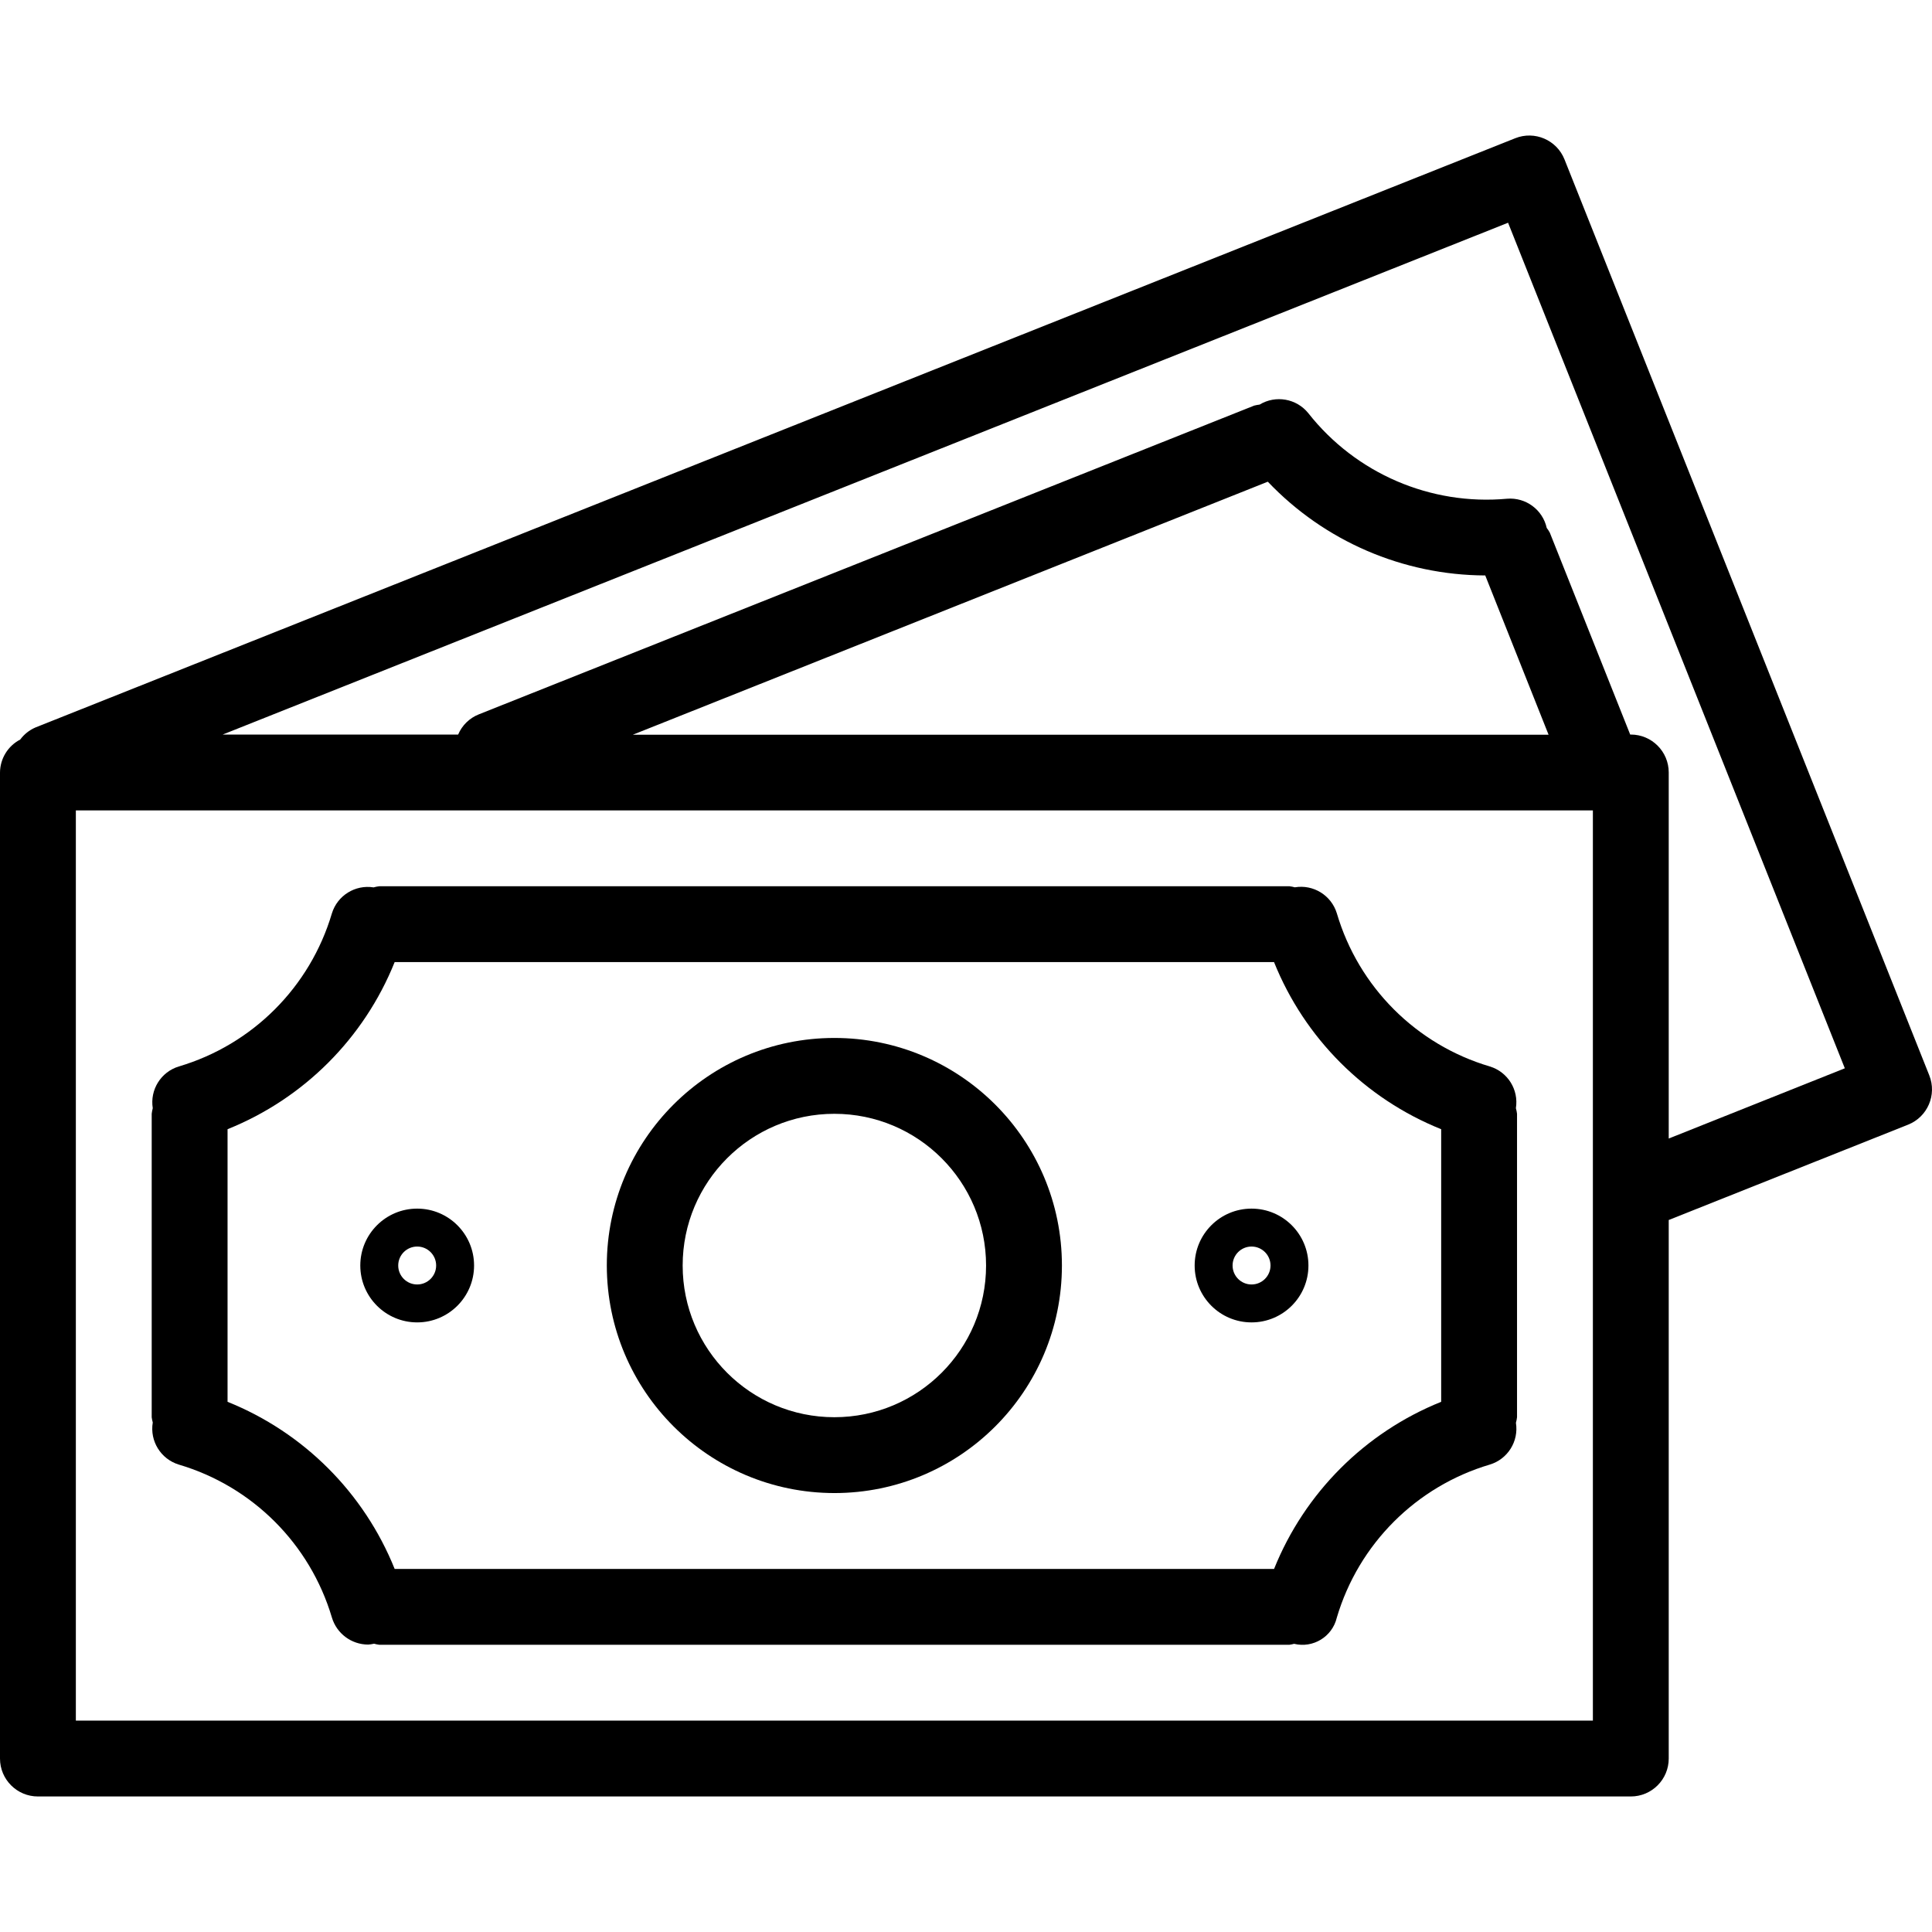
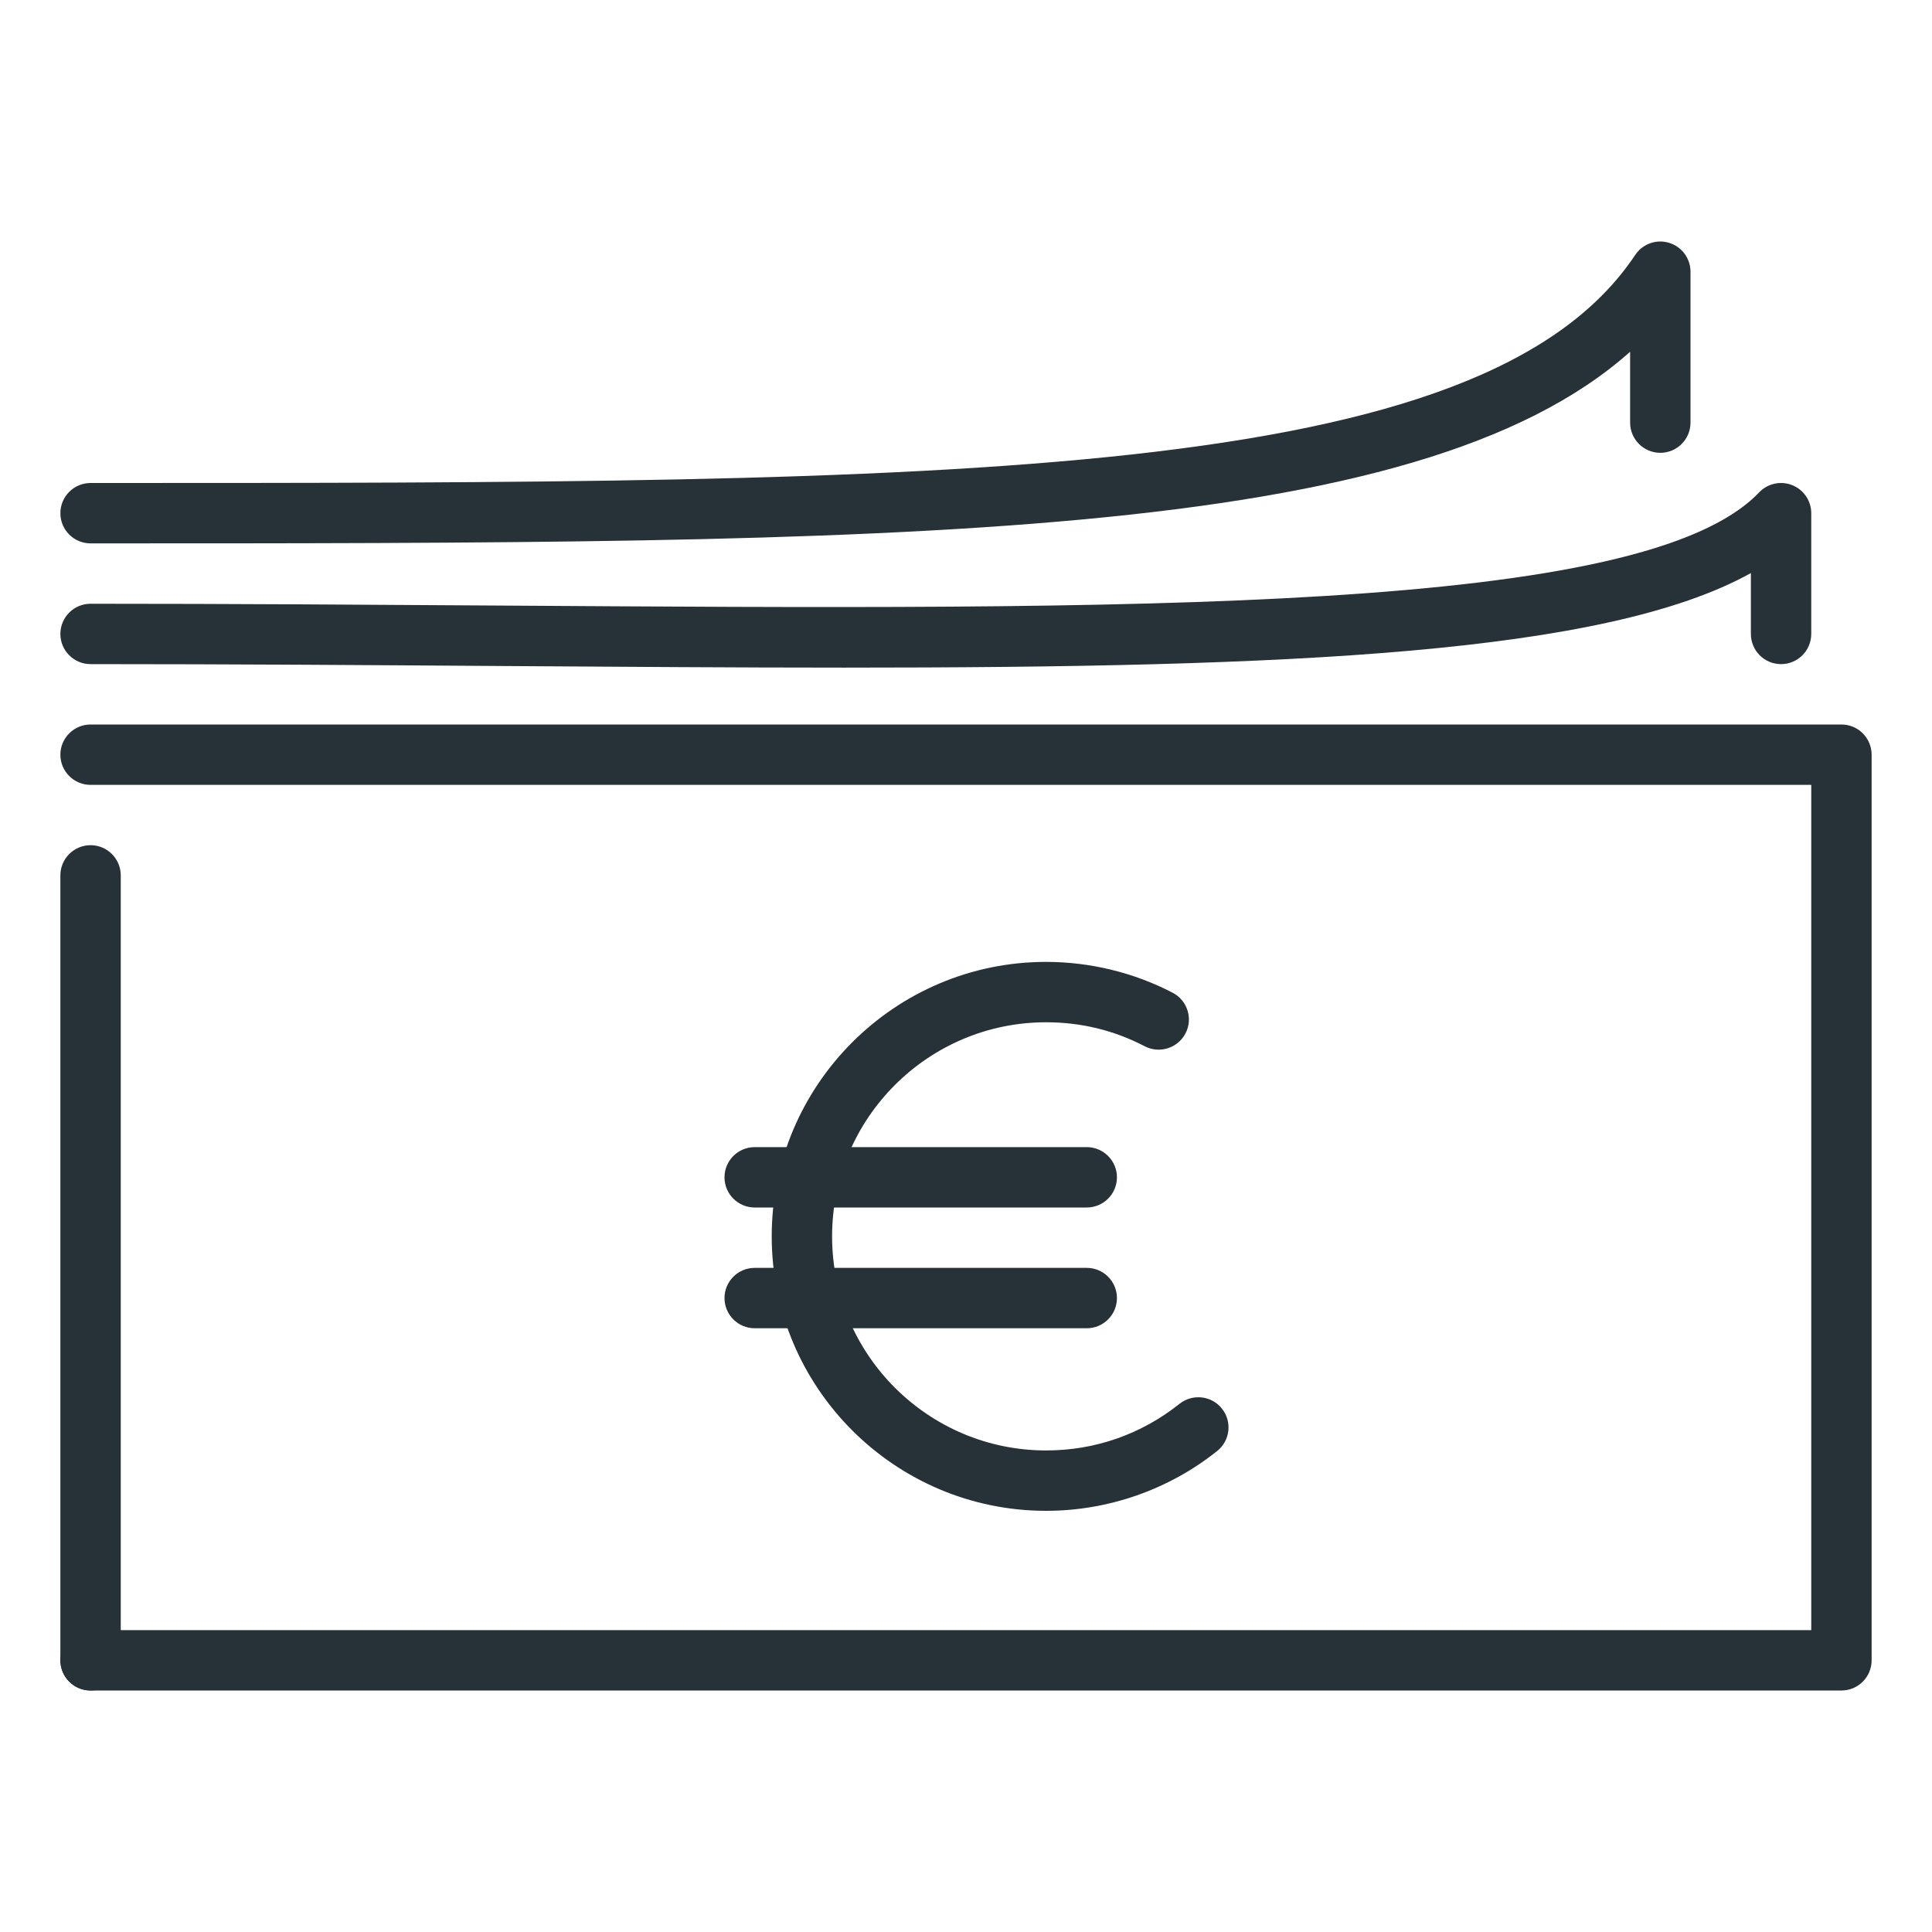
- <svg xmlns="http://www.w3.org/2000/svg" version="1.1" id="Capa_1" x="0px" y="0px" viewBox="0 0 407.534 407.534" style="enable-background:new 0 0 407.534 407.534;" xml:space="preserve">
-   <g>
+ <svg xmlns="http://www.w3.org/2000/svg" enable-background="new 0 0 32 32" height="32px" id="Layer_1" version="1.1" viewBox="0 0 32 32" width="32px" xml:space="preserve">
+   <g id="euro_x2C__currency_x2C__money">
+     <g id="purse_2_">
+       <g>
+         <g>
+           <path d="M1.5,9C1.224,9,1,8.776,1,8.5S1.224,8,1.5,8c14.384,0,23.066,0,25.584-3.777      c0.123-0.184,0.351-0.266,0.561-0.201C27.855,4.085,28,4.279,28,4.5V7c0,0.276-0.224,0.5-0.5,0.5S27,7.276,27,7V5.826      C23.441,9,14.882,9,1.5,9z" fill="#263238" />
+         </g>
+       </g>
+       <g>
+         <g>
+           <g>
+             <path d="M13.979,11.058c-1.78,0-3.686-0.014-5.713-0.027C6.113,11.016,3.851,11,1.5,11       C1.224,11,1,10.776,1,10.5S1.224,10,1.5,10c2.354,0,4.618,0.016,6.772,0.03c10.592,0.069,18.957,0.13,20.865-1.875       c0.142-0.148,0.359-0.195,0.548-0.119C29.875,8.111,30,8.296,30,8.5v2c0,0.276-0.224,0.5-0.5,0.5S29,10.776,29,10.5V9.492       C26.592,10.83,21.389,11.058,13.979,11.058z" fill="#263238" />
+           </g>
+         </g>
+       </g>
+     </g>
    <g>
      <g>
-         <path d="M406.962,226.838c-0.001-0.002-0.001-0.003-0.002-0.005l-76.944-193.2c-1.633-4.105-6.286-6.109-10.391-4.476     c-0.003,0.001-0.006,0.002-0.009,0.004L7.464,153.457c-1.273,0.55-2.377,1.428-3.2,2.544C1.668,157.35,0.028,160.02,0,162.945     v208c0,4.418,3.582,8,8,8h336c4.418,0,8-3.582,8-8v-113.6l50.496-20.112C406.6,235.596,408.599,230.942,406.962,226.838z      M336,362.945H16v-192h320V362.945z M133.48,154.985l133.952-53.376c11.955,12.566,28.52,19.708,45.864,19.776l13.36,33.6H133.48     z M352,240.161v-77.216c0-4.418-3.582-8-8-8h-0.128l-16.952-42.576c-0.188-0.355-0.407-0.693-0.656-1.008     c-0.858-3.853-4.426-6.482-8.36-6.16c-16.138,1.471-31.925-5.327-41.944-18.064c-2.493-3.077-6.875-3.842-10.264-1.792     c-0.38,0.045-0.757,0.115-1.128,0.208l-163.536,65.12c-1.979,0.776-3.562,2.315-4.392,4.272H46.976l271.136-107.96l71.032,178.36     L352,240.161z" />
-         <path d="M37.712,308.937c15.532,4.591,27.686,16.73,32.296,32.256c1.011,3.389,4.128,5.711,7.664,5.712     c0.415-0.026,0.827-0.088,1.232-0.184c0.359,0.102,0.726,0.177,1.096,0.224h192c0.33-0.043,0.656-0.11,0.976-0.2     c3.997,0.972,8.025-1.479,8.998-5.476c0.003-0.015,0.007-0.029,0.01-0.044c4.598-15.542,16.754-27.698,32.296-32.296     c3.769-1.152,6.111-4.908,5.488-8.8c0.107-0.388,0.184-0.784,0.232-1.184v-64c-0.047-0.401-0.127-0.797-0.24-1.184     c0.627-3.893-1.716-7.651-5.488-8.8c-15.542-4.597-27.695-16.758-32.28-32.304c-1.158-3.795-4.951-6.143-8.864-5.488     c-0.37-0.103-0.747-0.178-1.128-0.224H80c-0.403,0.048-0.802,0.128-1.192,0.24c-3.891-0.62-7.645,1.721-8.8,5.488     c-4.601,15.539-16.756,27.691-32.296,32.288c-3.769,1.152-6.111,4.908-5.488,8.8c-0.104,0.389-0.179,0.784-0.224,1.184v64     c0.046,0.376,0.121,0.748,0.224,1.112C31.568,303.974,33.915,307.772,37.712,308.937z M48,238.193     c16.064-6.452,28.796-19.184,35.248-35.248h185.496c6.455,16.064,19.19,28.796,35.256,35.248v57.504     c-16.059,6.459-28.789,19.189-35.248,35.248H83.248C76.789,314.886,64.059,302.156,48,295.697V238.193z" />
-         <path d="M176,314.945c26.51,0,48-21.49,48-48c0-26.51-21.49-48-48-48c-26.51,0-48,21.49-48,48     C128.026,293.444,149.501,314.919,176,314.945z M176,234.945c17.673,0,32,14.327,32,32s-14.327,32-32,32s-32-14.327-32-32     S158.327,234.945,176,234.945z" />
-         <path d="M88,278.945c6.627,0,12-5.373,12-12c0-6.627-5.373-12-12-12s-12,5.373-12,12C76,273.573,81.373,278.945,88,278.945z      M88,262.945c2.209,0,4,1.791,4,4c0,2.209-1.791,4-4,4c-2.209,0-4-1.791-4-4C84,264.736,85.791,262.945,88,262.945z" />
-         <path d="M264,278.945c6.627,0,12-5.373,12-12c0-6.627-5.373-12-12-12c-6.627,0-12,5.373-12,12     C252,273.573,257.373,278.945,264,278.945z M264,262.945c2.209,0,4,1.791,4,4c0,2.209-1.791,4-4,4c-2.209,0-4-1.791-4-4     C260,264.736,261.791,262.945,264,262.945z" />
+         <g>
+           <path d="M17.327,25.024c-2.506,0-4.545-2.039-4.545-4.546s2.039-4.546,4.545-4.546      c0.729,0,1.454,0.177,2.096,0.511c0.245,0.127,0.34,0.43,0.212,0.674c-0.127,0.244-0.43,0.339-0.674,0.213      c-0.507-0.265-1.057-0.398-1.634-0.398c-1.955,0-3.545,1.591-3.545,3.546s1.59,3.546,3.545,3.546      c0.812,0,1.576-0.268,2.209-0.772c0.216-0.172,0.531-0.137,0.703,0.079c0.172,0.216,0.137,0.53-0.079,0.702      C19.36,24.673,18.354,25.024,17.327,25.024z" fill="#263238" />
+         </g>
+       </g>
+       <g>
+         <g>
+           <path d="M18,22h-5.5c-0.276,0-0.5-0.224-0.5-0.5s0.224-0.5,0.5-0.5H18c0.276,0,0.5,0.224,0.5,0.5      S18.276,22,18,22z" fill="#263238" />
+         </g>
+       </g>
+       <g>
+         <g>
+           <path d="M18,20h-5.5c-0.276,0-0.5-0.224-0.5-0.5s0.224-0.5,0.5-0.5H18c0.276,0,0.5,0.224,0.5,0.5      S18.276,20,18,20z" fill="#263238" />
+         </g>
+       </g>
+     </g>
+     <g>
+       <g>
+         <g>
+           <path d="M1.5,12C1.224,12,1,12.224,1,12.5S1.224,13,1.5,13H30v14H1.5C1.224,27,1,27.224,1,27.5l0,0      C1,27.776,1.224,28,1.5,28h29c0.276,0,0.5-0.224,0.5-0.5v-15c0-0.276-0.224-0.5-0.5-0.5H1.5z" fill="#263238" />
+         </g>
+       </g>
+       <g>
+         <g>
+           <path d="M1,14.499V27.5C1,27.776,1.224,28,1.5,28l0,0C1.776,28,2,27.776,2,27.5V14.499      c0-0.276-0.224-0.5-0.5-0.5S1,14.223,1,14.499z" fill="#263238" />
+         </g>
      </g>
    </g>
  </g>
-   <g>
- </g>
-   <g>
- </g>
-   <g>
- </g>
-   <g>
- </g>
-   <g>
- </g>
-   <g>
- </g>
-   <g>
- </g>
-   <g>
- </g>
-   <g>
- </g>
-   <g>
- </g>
-   <g>
- </g>
-   <g>
- </g>
-   <g>
- </g>
-   <g>
- </g>
-   <g>
- </g>
</svg>
